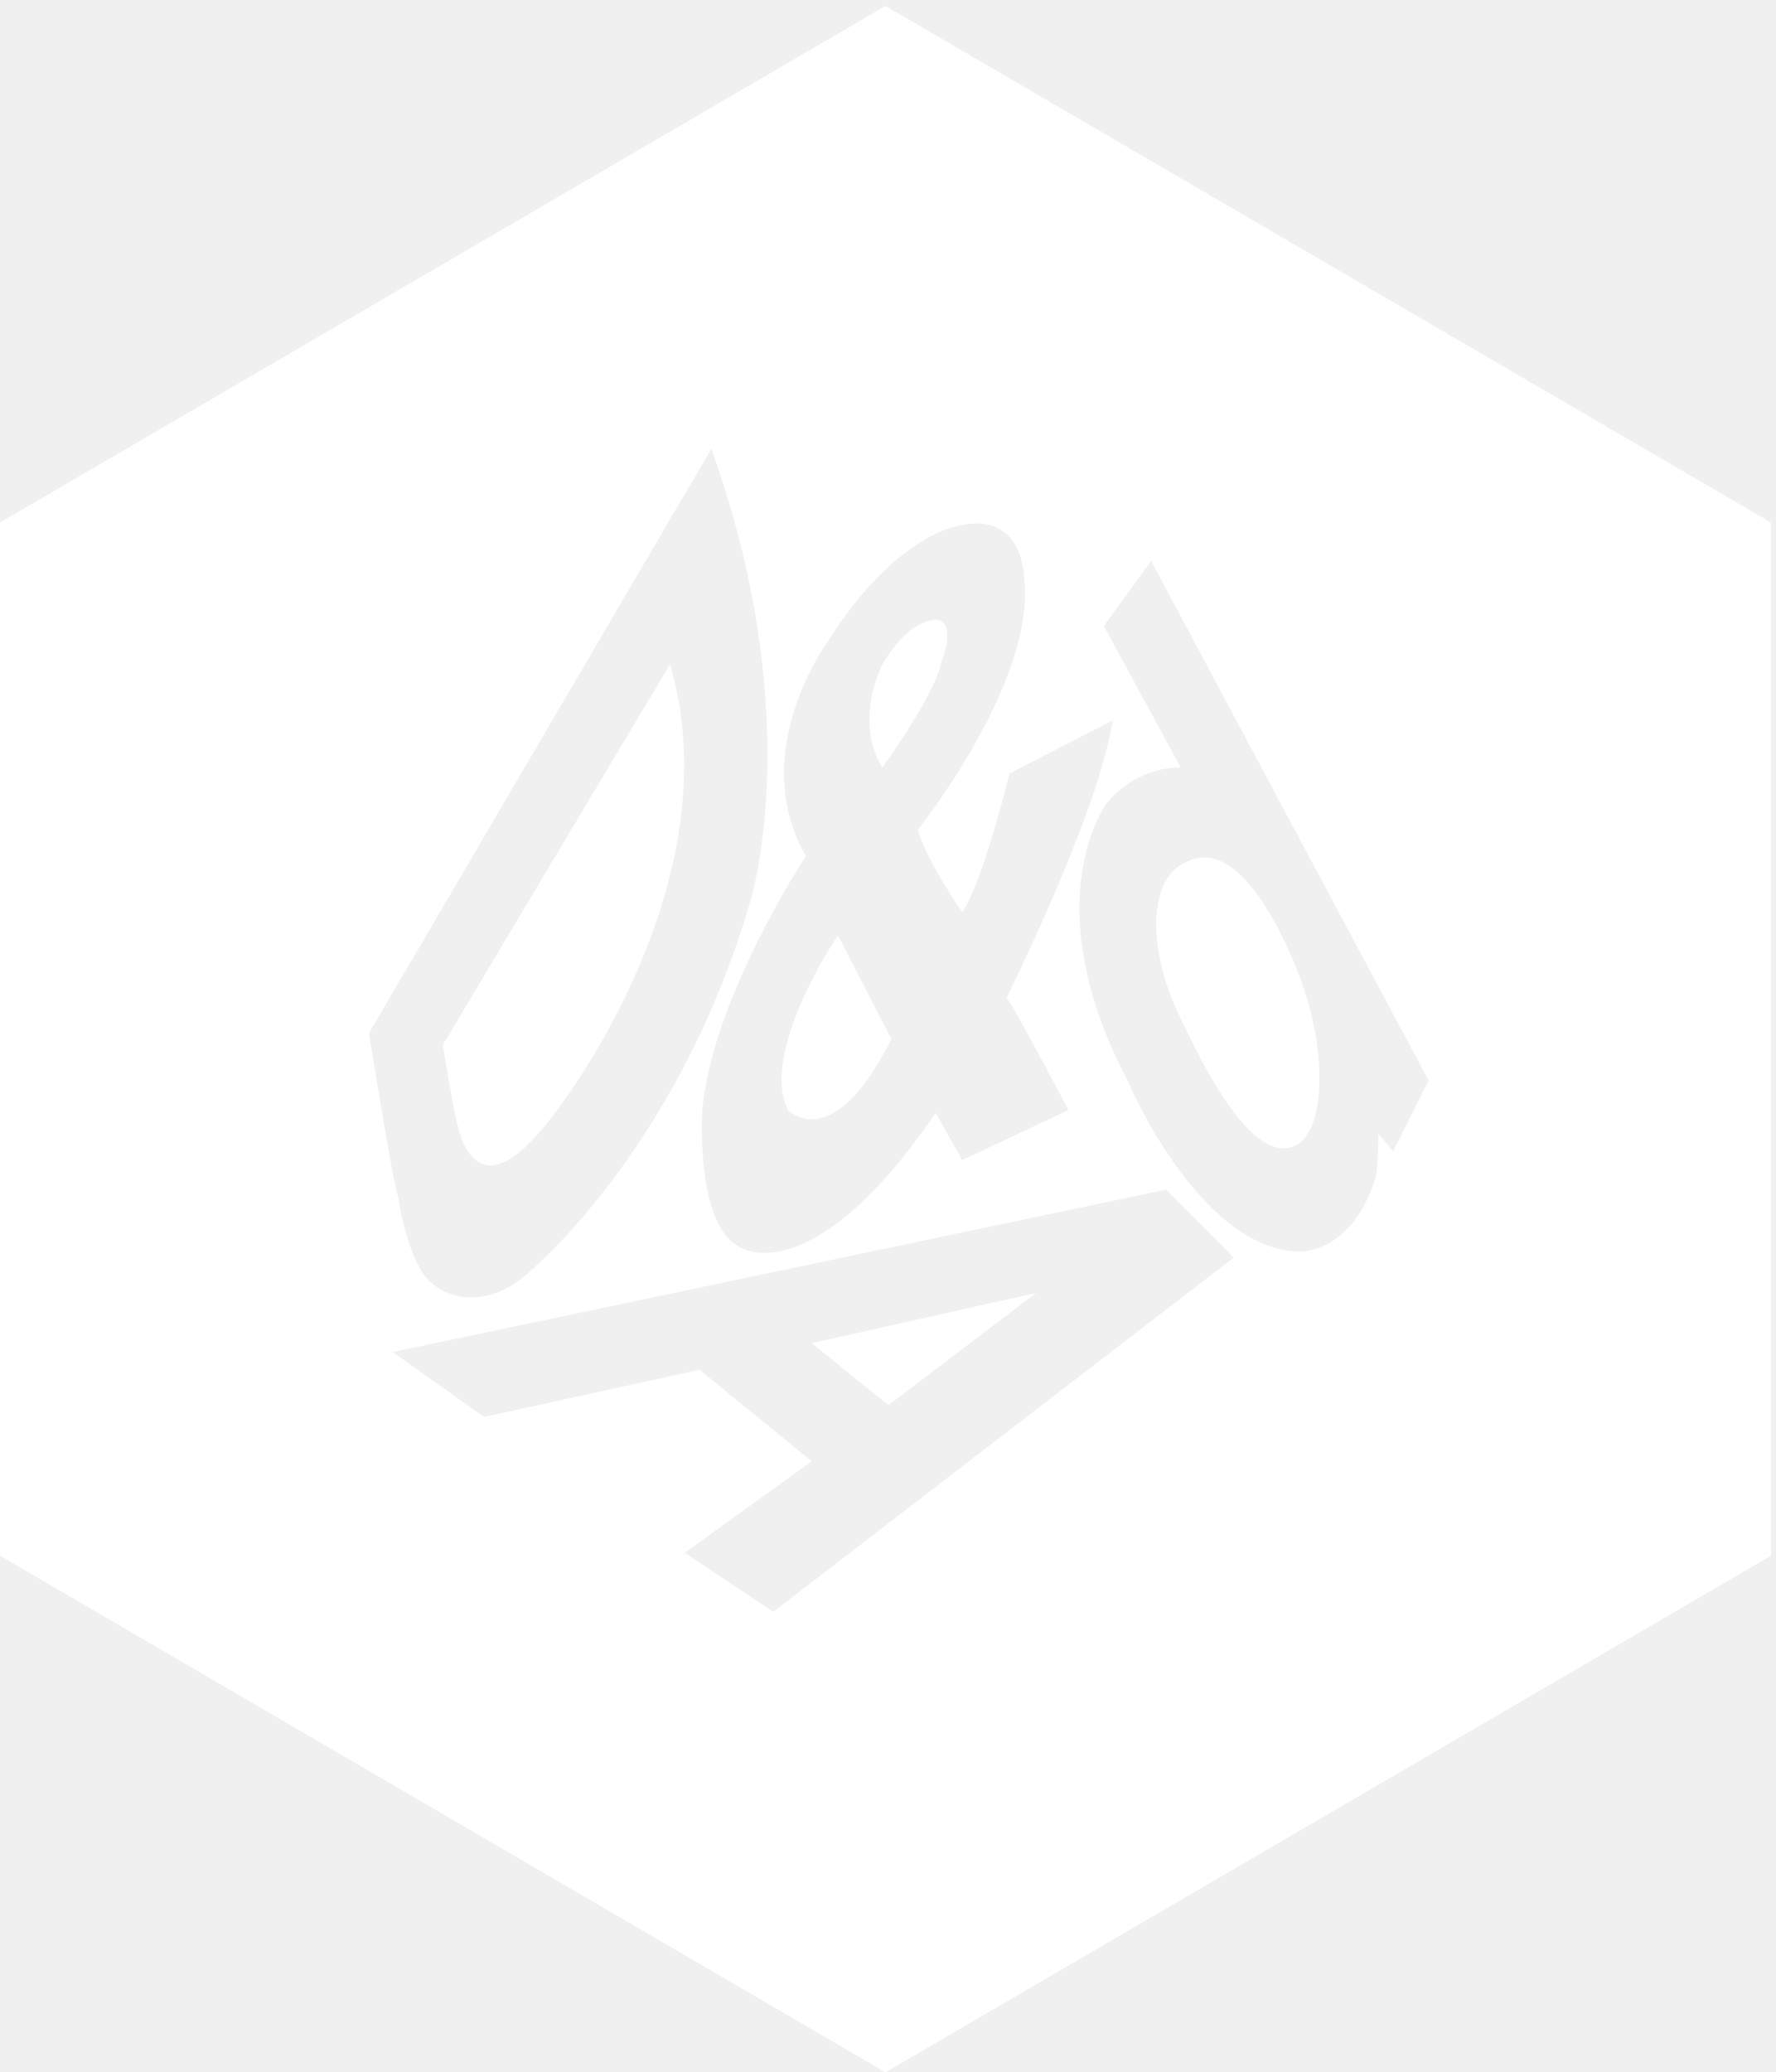
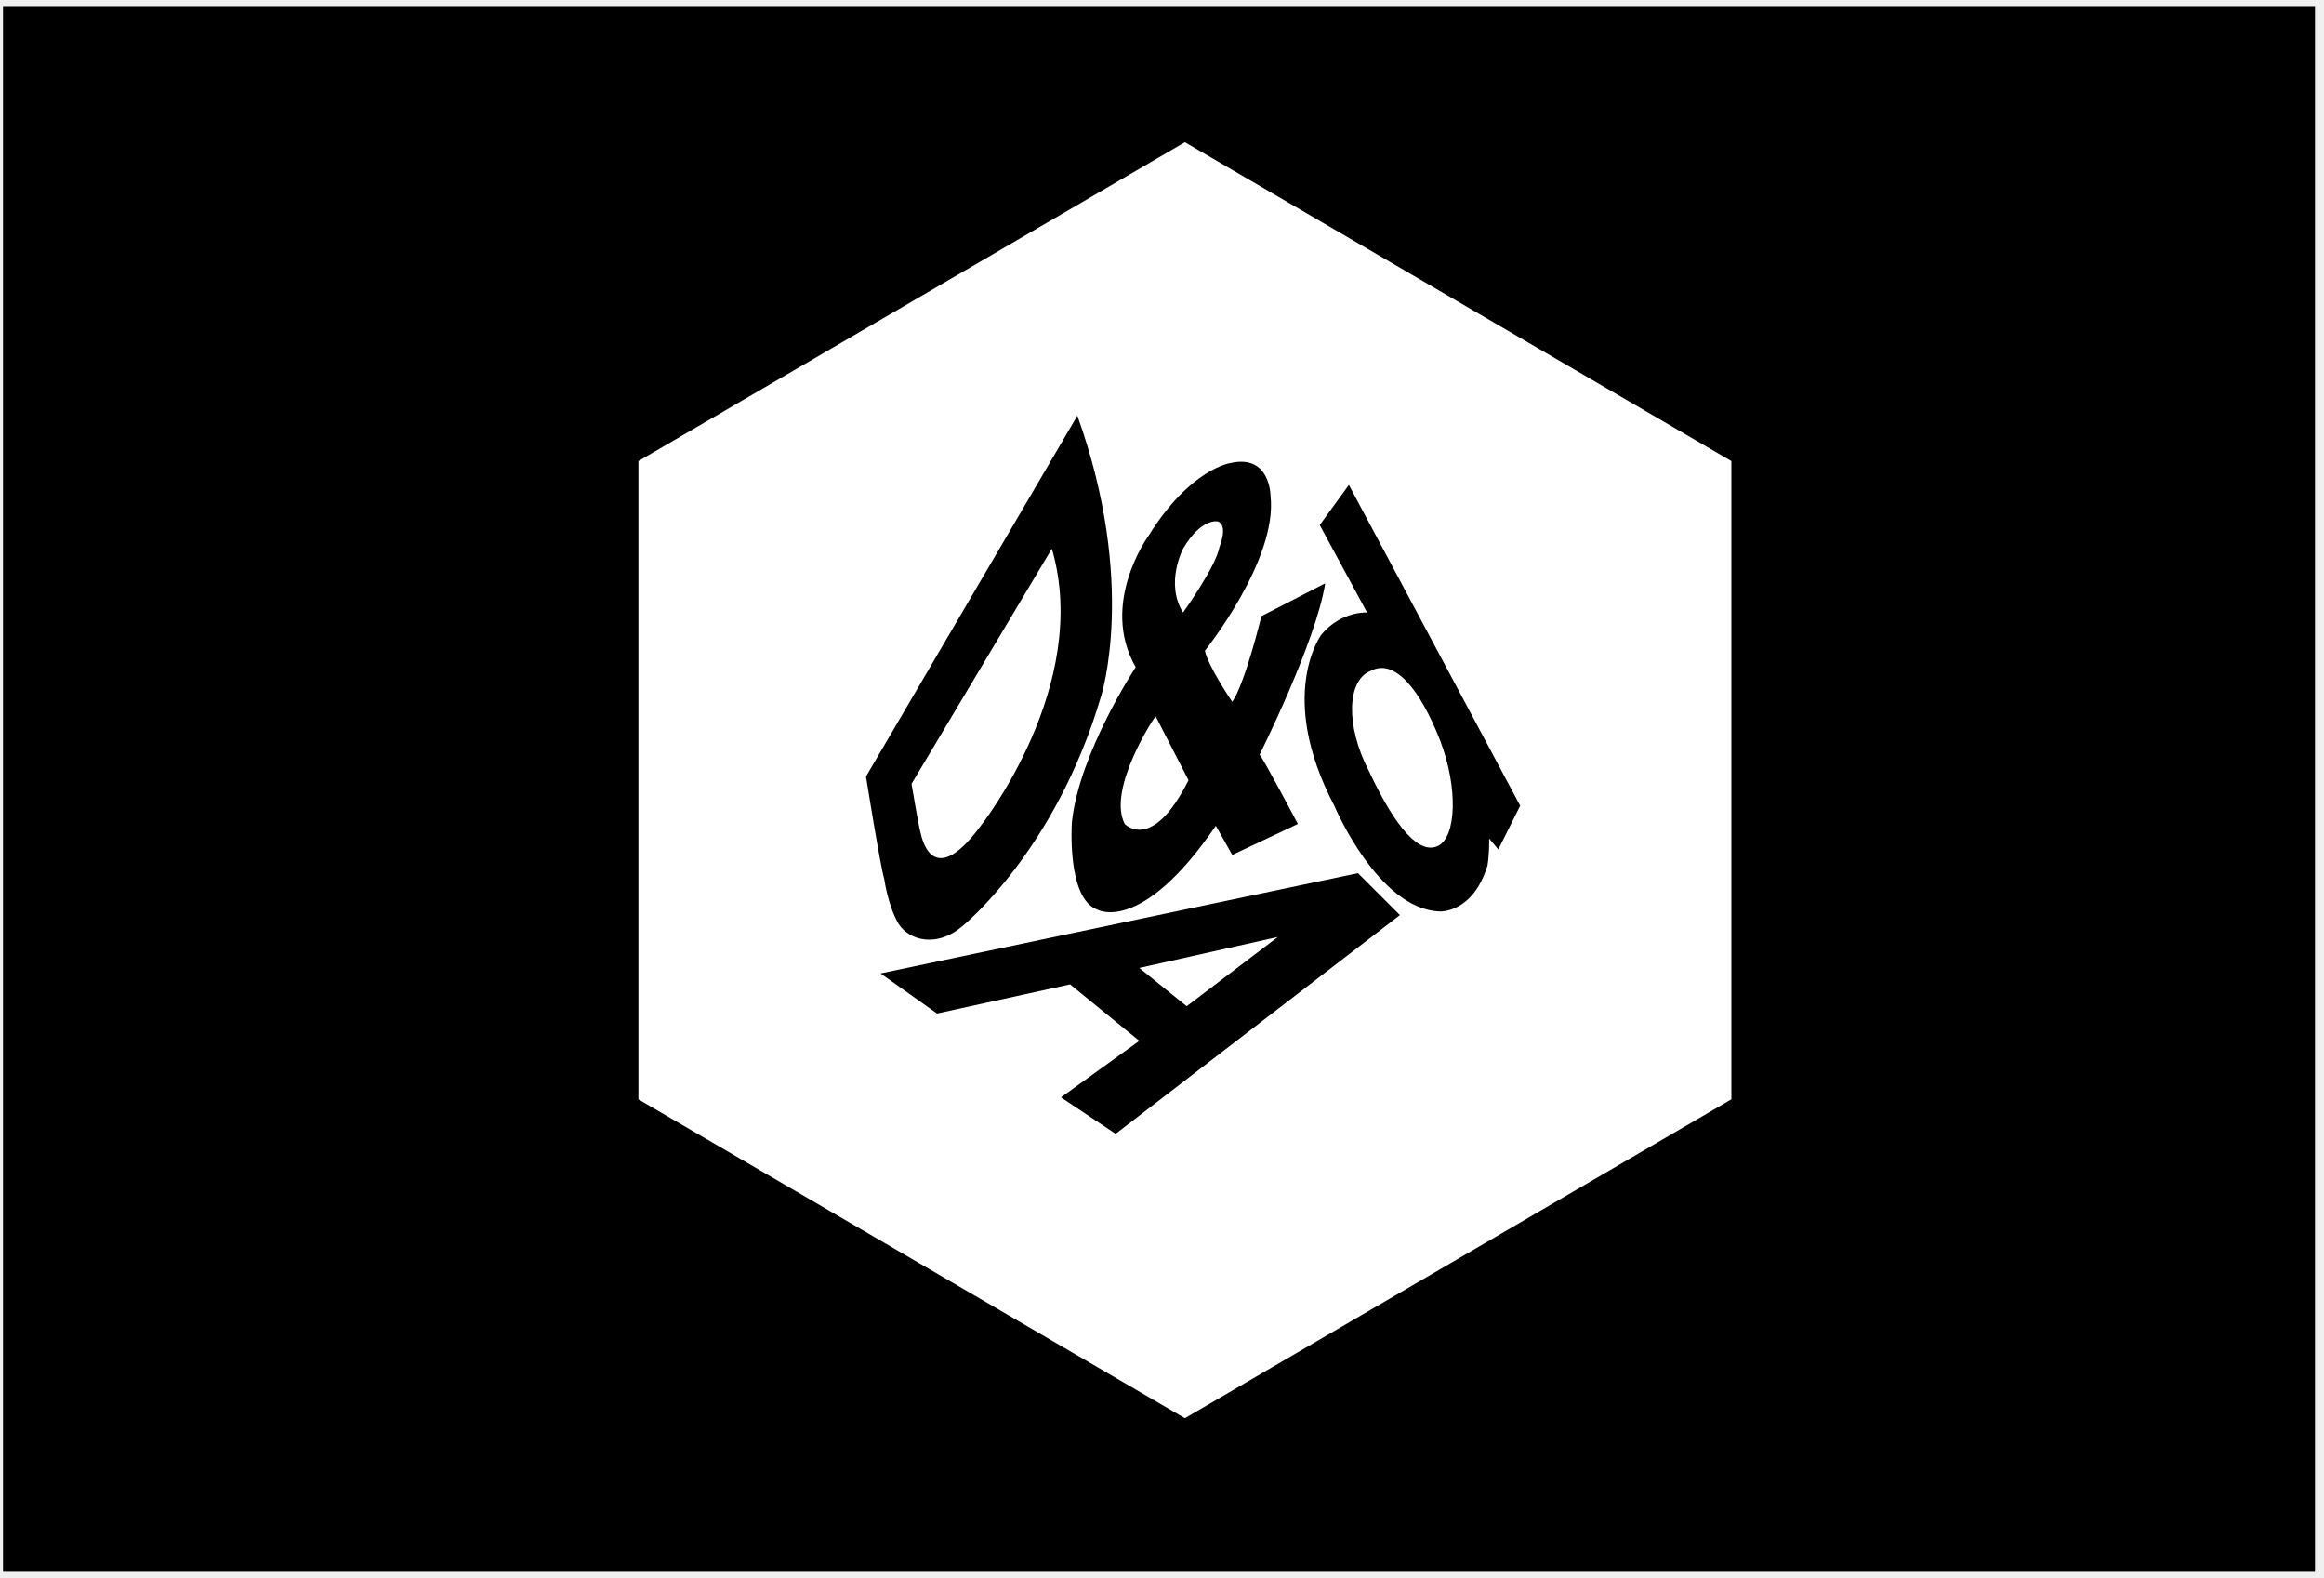
- <svg xmlns="http://www.w3.org/2000/svg" xmlns:xlink="http://www.w3.org/1999/xlink" width="108px" height="126px" viewBox="0 0 108 126" version="1.1">
+ <svg xmlns="http://www.w3.org/2000/svg" xmlns:xlink="http://www.w3.org/1999/xlink" width="193px" height="131px" viewBox="0 0 193 131" version="1.1">
  <defs>
-     <polygon id="path-1" points="0 0.257 107.702 0.257 107.702 125.909 0 125.909" />
+     <polygon id="path-1" points="0 0.217 90.8 0.217 90.8 106.149 0 106.149" />
  </defs>
  <g id="Welcome" stroke="none" stroke-width="1" fill="none" fill-rule="evenodd">
-     <g id="About" transform="translate(-551, -5639)">
-       <g id="Group-14" transform="translate(551, 5639)">
-         <polygon id="Fill-1" fill="#FFFFFF" points="49.363 81.68 63.006 78.629 54.031 85.45" />
-         <g id="Group-13" transform="translate(0, 0.108027)">
-           <path d="M57.262,40.107 C57.262,40.107 58.159,37.953 57.082,37.594 C57.082,37.594 55.467,37.235 53.671,40.286 C53.671,40.286 51.877,43.697 53.671,46.569 C53.671,46.569 56.902,42.081 57.262,40.107" id="Fill-2" fill="#FFFFFF" />
-           <path d="M33.747,67.571 C33.747,67.571 44.696,53.749 40.747,40.286 L26.926,63.442 C26.926,63.442 27.643,67.75 27.823,68.289 C27.823,68.109 28.721,74.392 33.747,67.571" id="Fill-4" fill="#FFFFFF" />
-           <path d="M47.927,67.391 C47.927,67.391 50.62,70.263 54.21,63.083 L50.979,56.801 C50.979,56.621 46.133,63.981 47.927,67.391" id="Fill-6" fill="#FFFFFF" />
-           <path d="M71.981,62.186 C74.673,67.93 77.007,70.443 78.802,69.545 C80.597,68.648 80.776,63.801 78.982,59.134 C77.007,54.108 74.494,51.056 72.16,52.313 C69.827,53.21 69.647,57.698 71.981,62.186" id="Fill-8" fill="#FFFFFF" />
-           <g id="Group-12">
-             <mask id="mask-2" fill="white">
-               <use xlink:href="#path-1" />
-             </mask>
-             <g id="Clip-11" />
-             <path d="M84.726,69.904 L83.828,68.827 C83.828,70.802 83.649,71.52 83.649,71.52 C82.213,76.187 78.982,76.007 78.982,76.007 C72.878,75.828 68.57,65.596 68.57,65.596 C62.826,54.647 67.314,48.723 67.314,48.723 C69.288,46.39 71.801,46.569 71.801,46.569 L67.134,37.953 L70.006,34.004 L86.88,65.596 L84.726,69.904 Z M47.03,97.907 L41.645,94.317 L49.363,88.752 L42.542,83.188 L29.439,86.06 L23.874,82.111 L70.904,72.238 L75.032,76.367 L47.03,97.907 Z M43.26,27.183 C49.184,43.697 45.594,54.826 45.594,54.826 C41.106,70.084 31.952,77.444 31.952,77.444 C29.439,79.597 26.746,78.88 25.669,77.264 C24.592,75.469 24.233,72.776 24.233,72.776 C23.874,71.699 22.438,62.724 22.438,62.724 L43.26,27.183 Z M50.261,39.03 C54.389,32.388 58.339,31.85 58.339,31.85 C62.288,30.952 62.288,35.081 62.288,35.081 C63.006,41.363 55.826,50.338 55.826,50.338 C56.184,51.954 58.518,55.364 58.518,55.364 C59.774,53.57 61.39,46.928 61.39,46.928 L67.673,43.697 C66.775,49.441 61.21,60.57 61.21,60.57 C61.57,60.929 64.98,67.391 64.98,67.391 L58.518,70.443 L56.903,67.571 C49.543,78.341 45.235,75.828 45.235,75.828 C42.183,74.751 42.722,67.212 42.722,67.212 C43.44,60.391 49.005,51.954 49.005,51.954 C45.415,45.671 50.261,39.03 50.261,39.03 L50.261,39.03 Z M53.851,0.257 L-7.29909166e-05,31.67 L-7.29909166e-05,94.496 L53.851,125.909 L107.702,94.496 L107.702,31.67 L53.851,0.257 Z" id="Fill-10" fill="#FFFFFF" mask="url(#mask-2)" />
+     <g id="About" transform="translate(-504, -5637)">
+       <g id="Group-49" transform="translate(504.25, 5637.5)">
+         <rect id="Rectangle-Copy-25" fill="#000000" x="0" y="0" width="192" height="130" />
+         <g id="Group-14" transform="translate(52.75, 11)">
+           <polygon id="Fill-1" fill="#FFFFFF" points="41.616 68.861 53.118 66.289 45.551 72.039" />
+           <g id="Group-13" transform="translate(0, 0.091073)">
+             <path d="M48.275,33.813 C48.275,33.813 49.032,31.997 48.124,31.694 C48.124,31.694 46.762,31.391 45.248,33.964 C45.248,33.964 43.735,36.839 45.248,39.261 C45.248,39.261 47.972,35.477 48.275,33.813" id="Fill-2" fill="#FFFFFF" />
+             <path d="M28.45,56.966 C28.45,56.966 37.682,45.314 34.352,33.964 L22.7,53.486 C22.7,53.486 23.305,57.118 23.457,57.572 C23.457,57.42 24.213,62.717 28.45,56.966" id="Fill-4" fill="#FFFFFF" />
+             <path d="M40.406,56.815 C40.406,56.815 42.676,59.237 45.702,53.183 L42.978,47.887 C42.978,47.735 38.893,53.94 40.406,56.815" id="Fill-6" fill="#FFFFFF" />
+             <path d="M60.684,52.426 C62.954,57.269 64.922,59.388 66.435,58.631 C67.948,57.875 68.1,53.789 66.586,49.854 C64.922,45.617 62.803,43.044 60.836,44.103 C58.868,44.86 58.717,48.643 60.684,52.426" id="Fill-8" fill="#FFFFFF" />
+             <g id="Group-12">
+               <mask id="mask-2" fill="white">
+                 <use xlink:href="#path-1" />
+               </mask>
+               <g id="Clip-11" />
+               <path d="M71.429,58.934 L70.672,58.026 C70.672,59.69 70.521,60.296 70.521,60.296 C69.31,64.23 66.586,64.079 66.586,64.079 C61.441,63.928 57.809,55.302 57.809,55.302 C52.966,46.071 56.75,41.077 56.75,41.077 C58.414,39.109 60.533,39.26 60.533,39.26 L56.598,31.997 L59.02,28.667 L73.245,55.302 L71.429,58.934 Z M39.649,82.542 L35.109,79.515 L41.616,74.823 L35.866,70.132 L24.819,72.554 L20.127,69.224 L59.776,60.901 L63.257,64.382 L39.649,82.542 Z M36.471,22.917 C41.465,36.839 38.438,46.222 38.438,46.222 C34.655,59.085 26.937,65.29 26.937,65.29 C24.819,67.106 22.549,66.5 21.641,65.138 C20.732,63.625 20.43,61.355 20.43,61.355 C20.127,60.447 18.917,52.88 18.917,52.88 L36.471,22.917 Z M42.373,32.905 C45.854,27.305 49.183,26.851 49.183,26.851 C52.513,26.094 52.513,29.575 52.513,29.575 C53.118,34.872 47.064,42.438 47.064,42.438 C47.367,43.8 49.334,46.676 49.334,46.676 C50.394,45.163 51.756,39.563 51.756,39.563 L57.052,36.839 C56.296,41.682 51.604,51.064 51.604,51.064 C51.907,51.367 54.782,56.815 54.782,56.815 L49.334,59.388 L47.972,56.966 C41.768,66.046 38.136,63.928 38.136,63.928 C35.563,63.02 36.017,56.664 36.017,56.664 C36.622,50.913 41.314,43.8 41.314,43.8 C38.287,38.504 42.373,32.905 42.373,32.905 L42.373,32.905 Z M45.4,0.217 L-6.15359207e-05,26.7 L-6.15359207e-05,79.666 L45.4,106.15 L90.8,79.666 L90.8,26.7 L45.4,0.217 Z" id="Fill-10" fill="#FFFFFF" mask="url(#mask-2)" />
+             </g>
          </g>
        </g>
      </g>
    </g>
  </g>
</svg>
